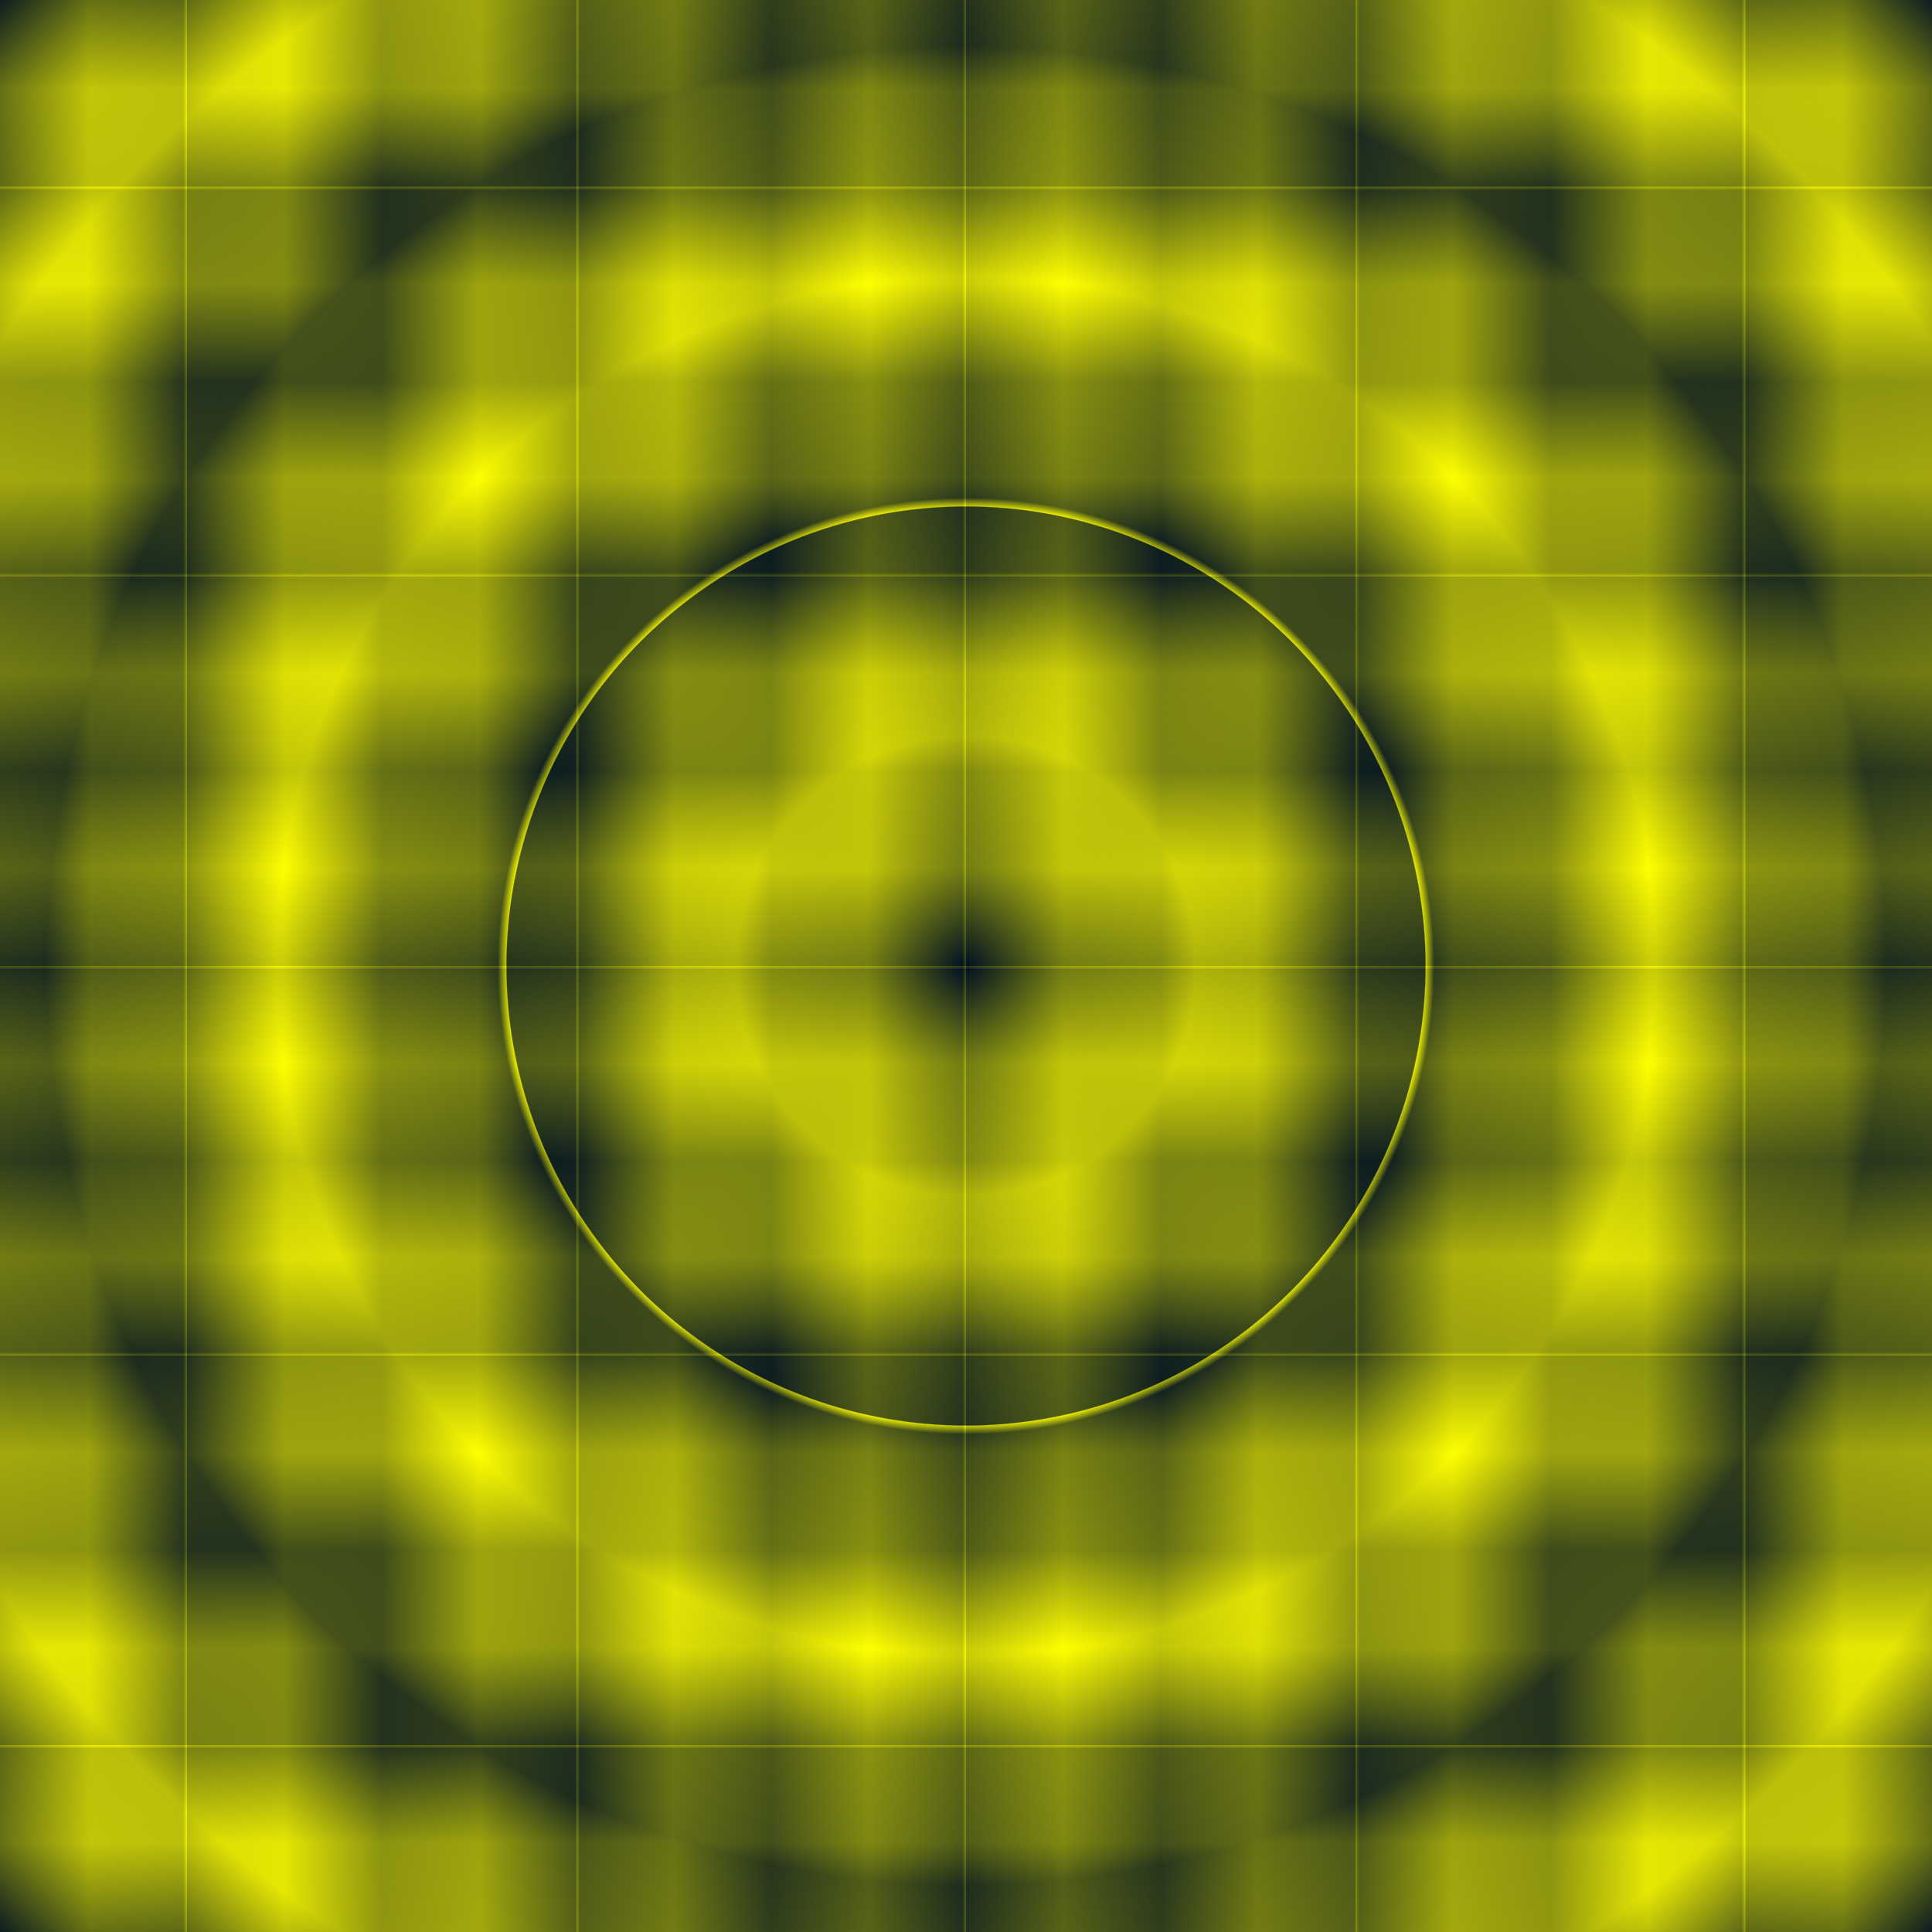
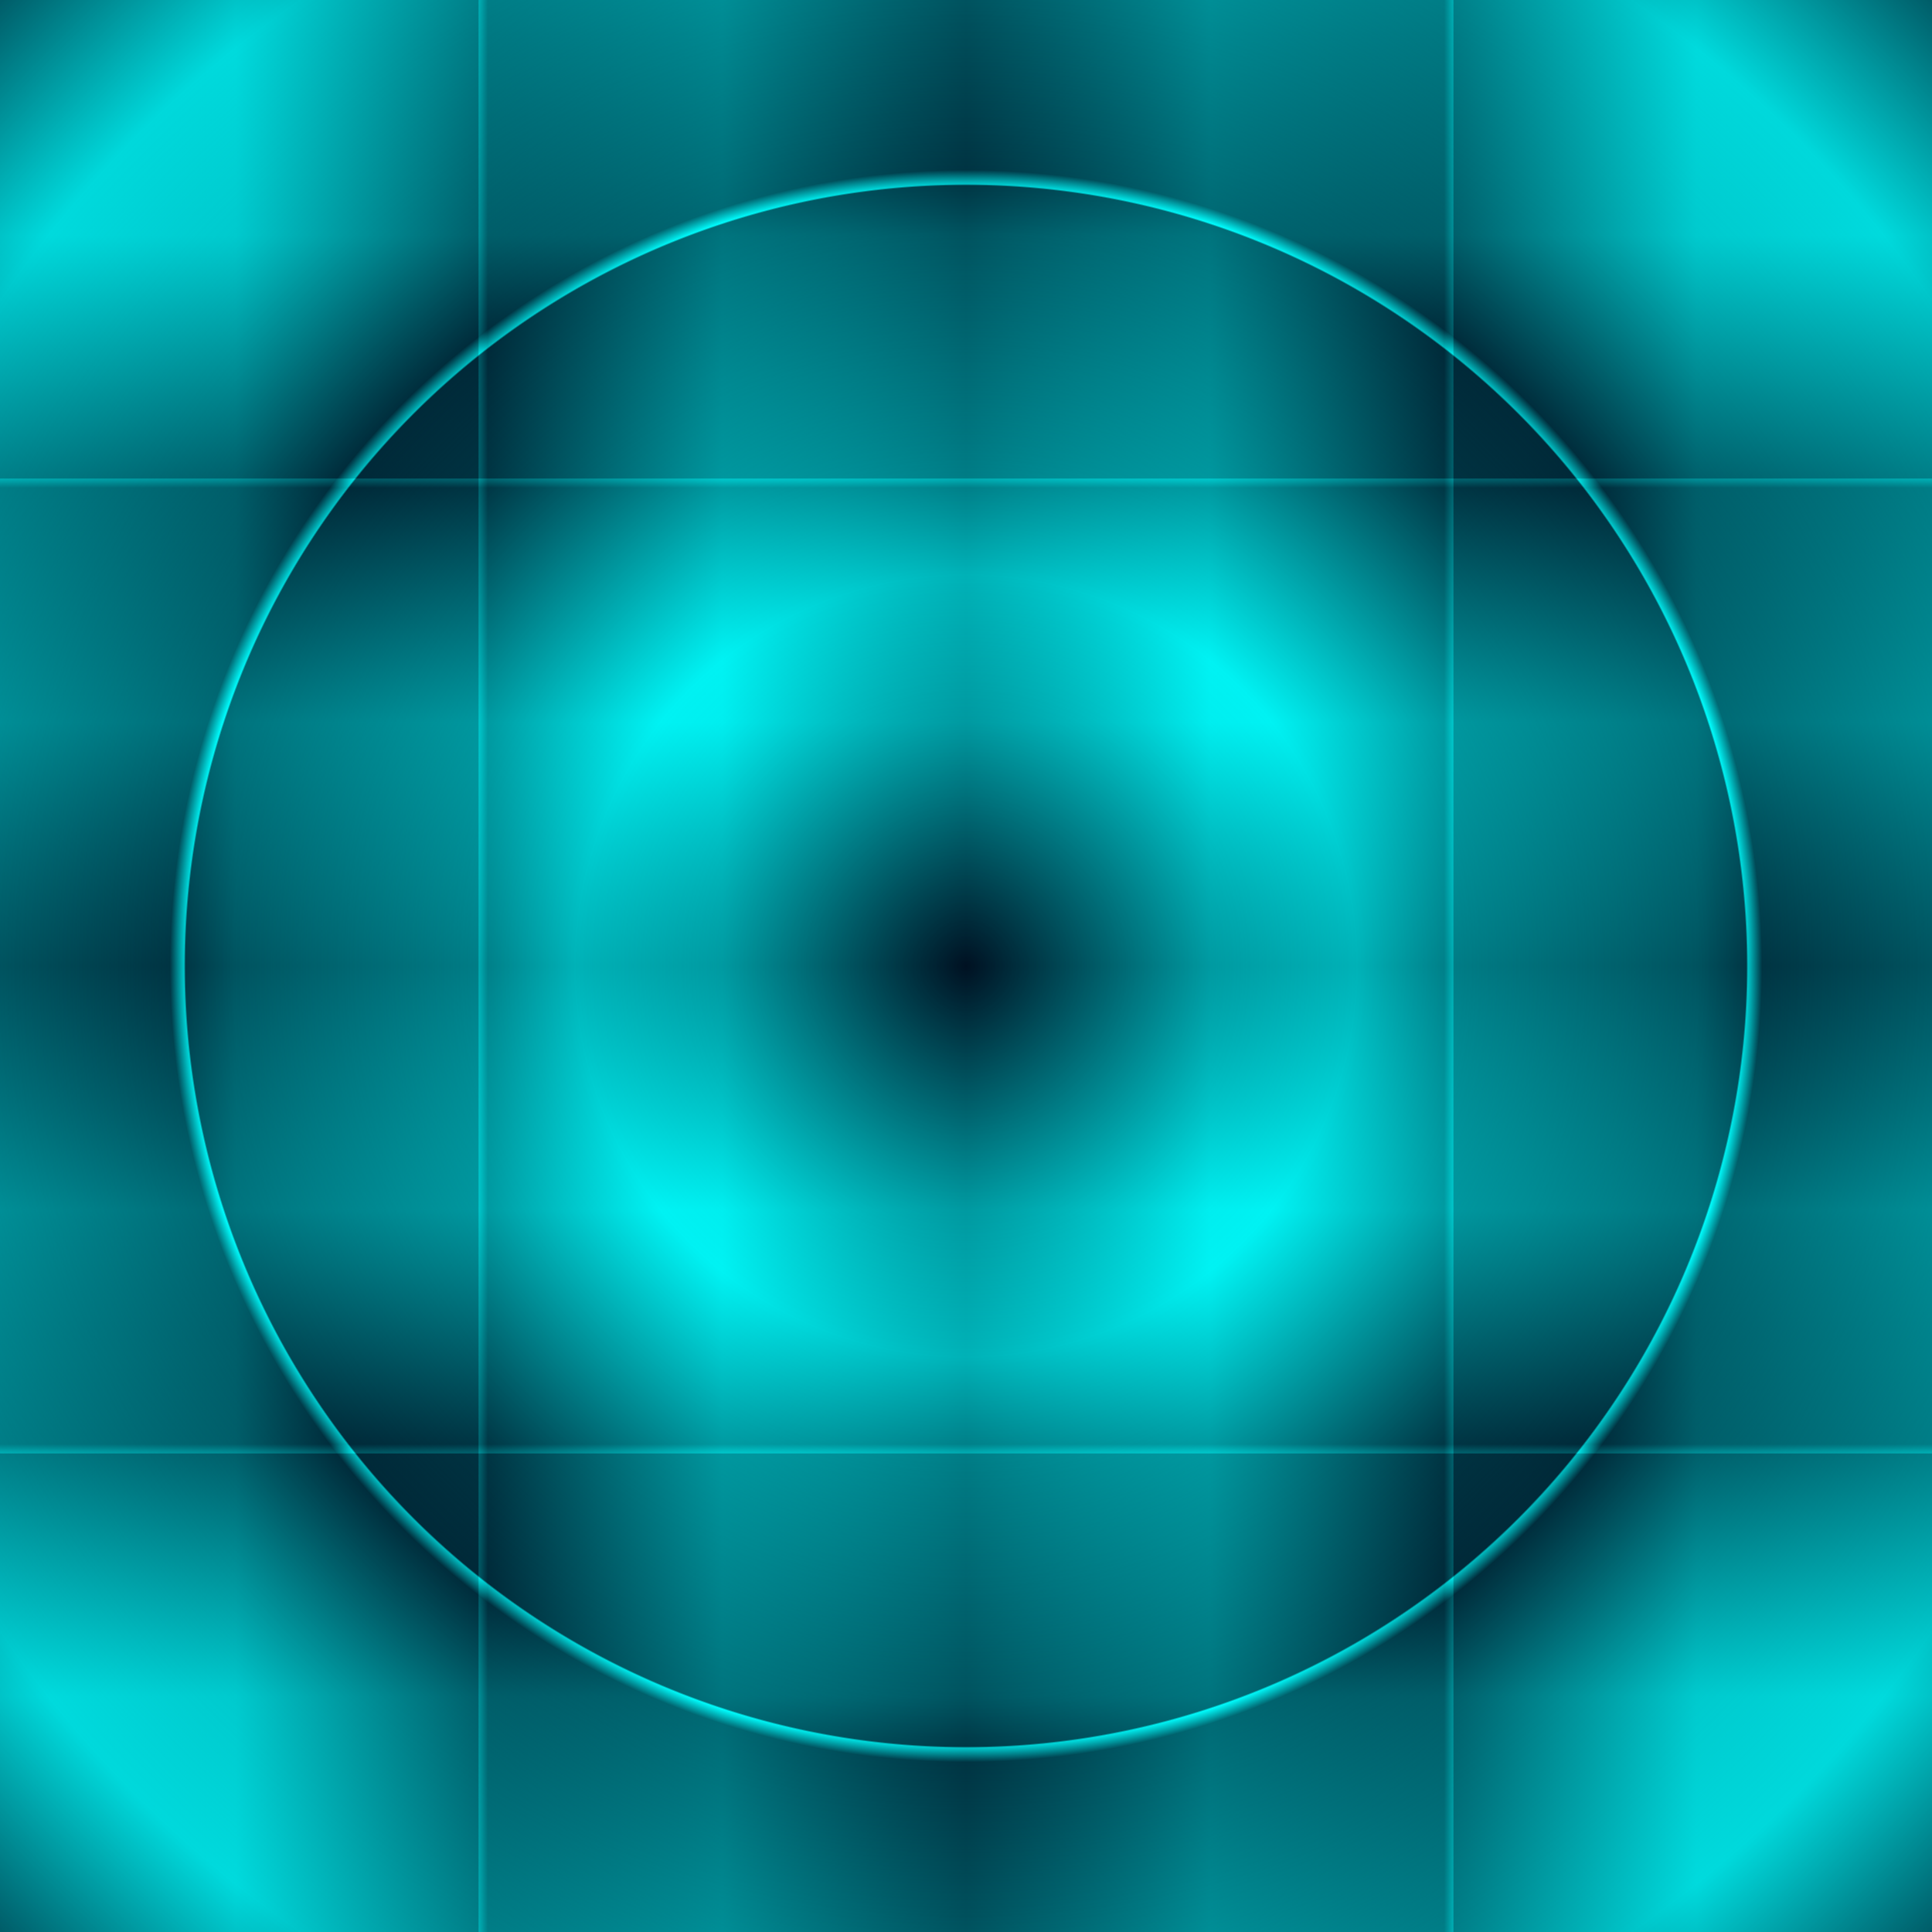
<svg xmlns="http://www.w3.org/2000/svg" xmlns:xlink="http://www.w3.org/1999/xlink" width="210mm" height="210mm" viewBox="0 0 210 210" version="1.1">
  <defs>
-     <linearGradient id="linearGradient7" x1="0%" y1="0%" x2="0%" y2="20%" spreadMethod="reflect">
+     <linearGradient id="linearGradient7" x1="0%" y1="0%" x2="0%" y2="50%" spreadMethod="reflect">
      <stop offset="0.000" style="stop-color:#001122;stop-opacity:1" />
-       <stop offset="0.250" style="stop-color:#ffff00;stop-opacity:1" />
+       <stop offset="0.250" style="stop-color:#00ffff;stop-opacity:1" />
      <stop offset="0.499" style="stop-color:#001122;stop-opacity:1" />
      <stop offset="0.499" style="stop-color:#001122;stop-opacity:1" />
-       <stop offset="0.500" style="stop-color:#ffff00;stop-opacity:1" />
+       <stop offset="0.500" style="stop-color:#00ffff;stop-opacity:1" />
      <stop offset="0.509" style="stop-color:#001122;stop-opacity:1" />
      <stop offset="0.509" style="stop-color:#001122;stop-opacity:1" />
-       <stop offset="0.750" style="stop-color:#ffff00;stop-opacity:1" />
+       <stop offset="0.750" style="stop-color:#00ffff;stop-opacity:1" />
      <stop offset="1.000" style="stop-color:#001122;stop-opacity:1" />
    </linearGradient>
-     <radialGradient xlink:href="#linearGradient7" id="radialGradient77" cx="105" cy="105" fx="105" fy="105" r="100" gradientUnits="userSpaceOnUse" spreadMethod="reflect" />
+     <radialGradient xlink:href="#linearGradient7" id="radialGradient77" cx="105" cy="105" fx="105" fy="105" r="170" gradientUnits="userSpaceOnUse" spreadMethod="reflect" />
  </defs>
  <rect y="-210" x="0" height="210" width="210" style="fill:url(#linearGradient7);stroke:none;opacity:1" transform="rotate(90)" />
  <rect y="0" x="0" height="210" width="210" style="fill:url(#linearGradient7);stroke:none;opacity:0.5" transform="rotate(0)" />
  <rect y="0" x="0" height="210" width="210" style="fill:url(#radialGradient77);stroke:none;opacity:0.6" />
</svg>
